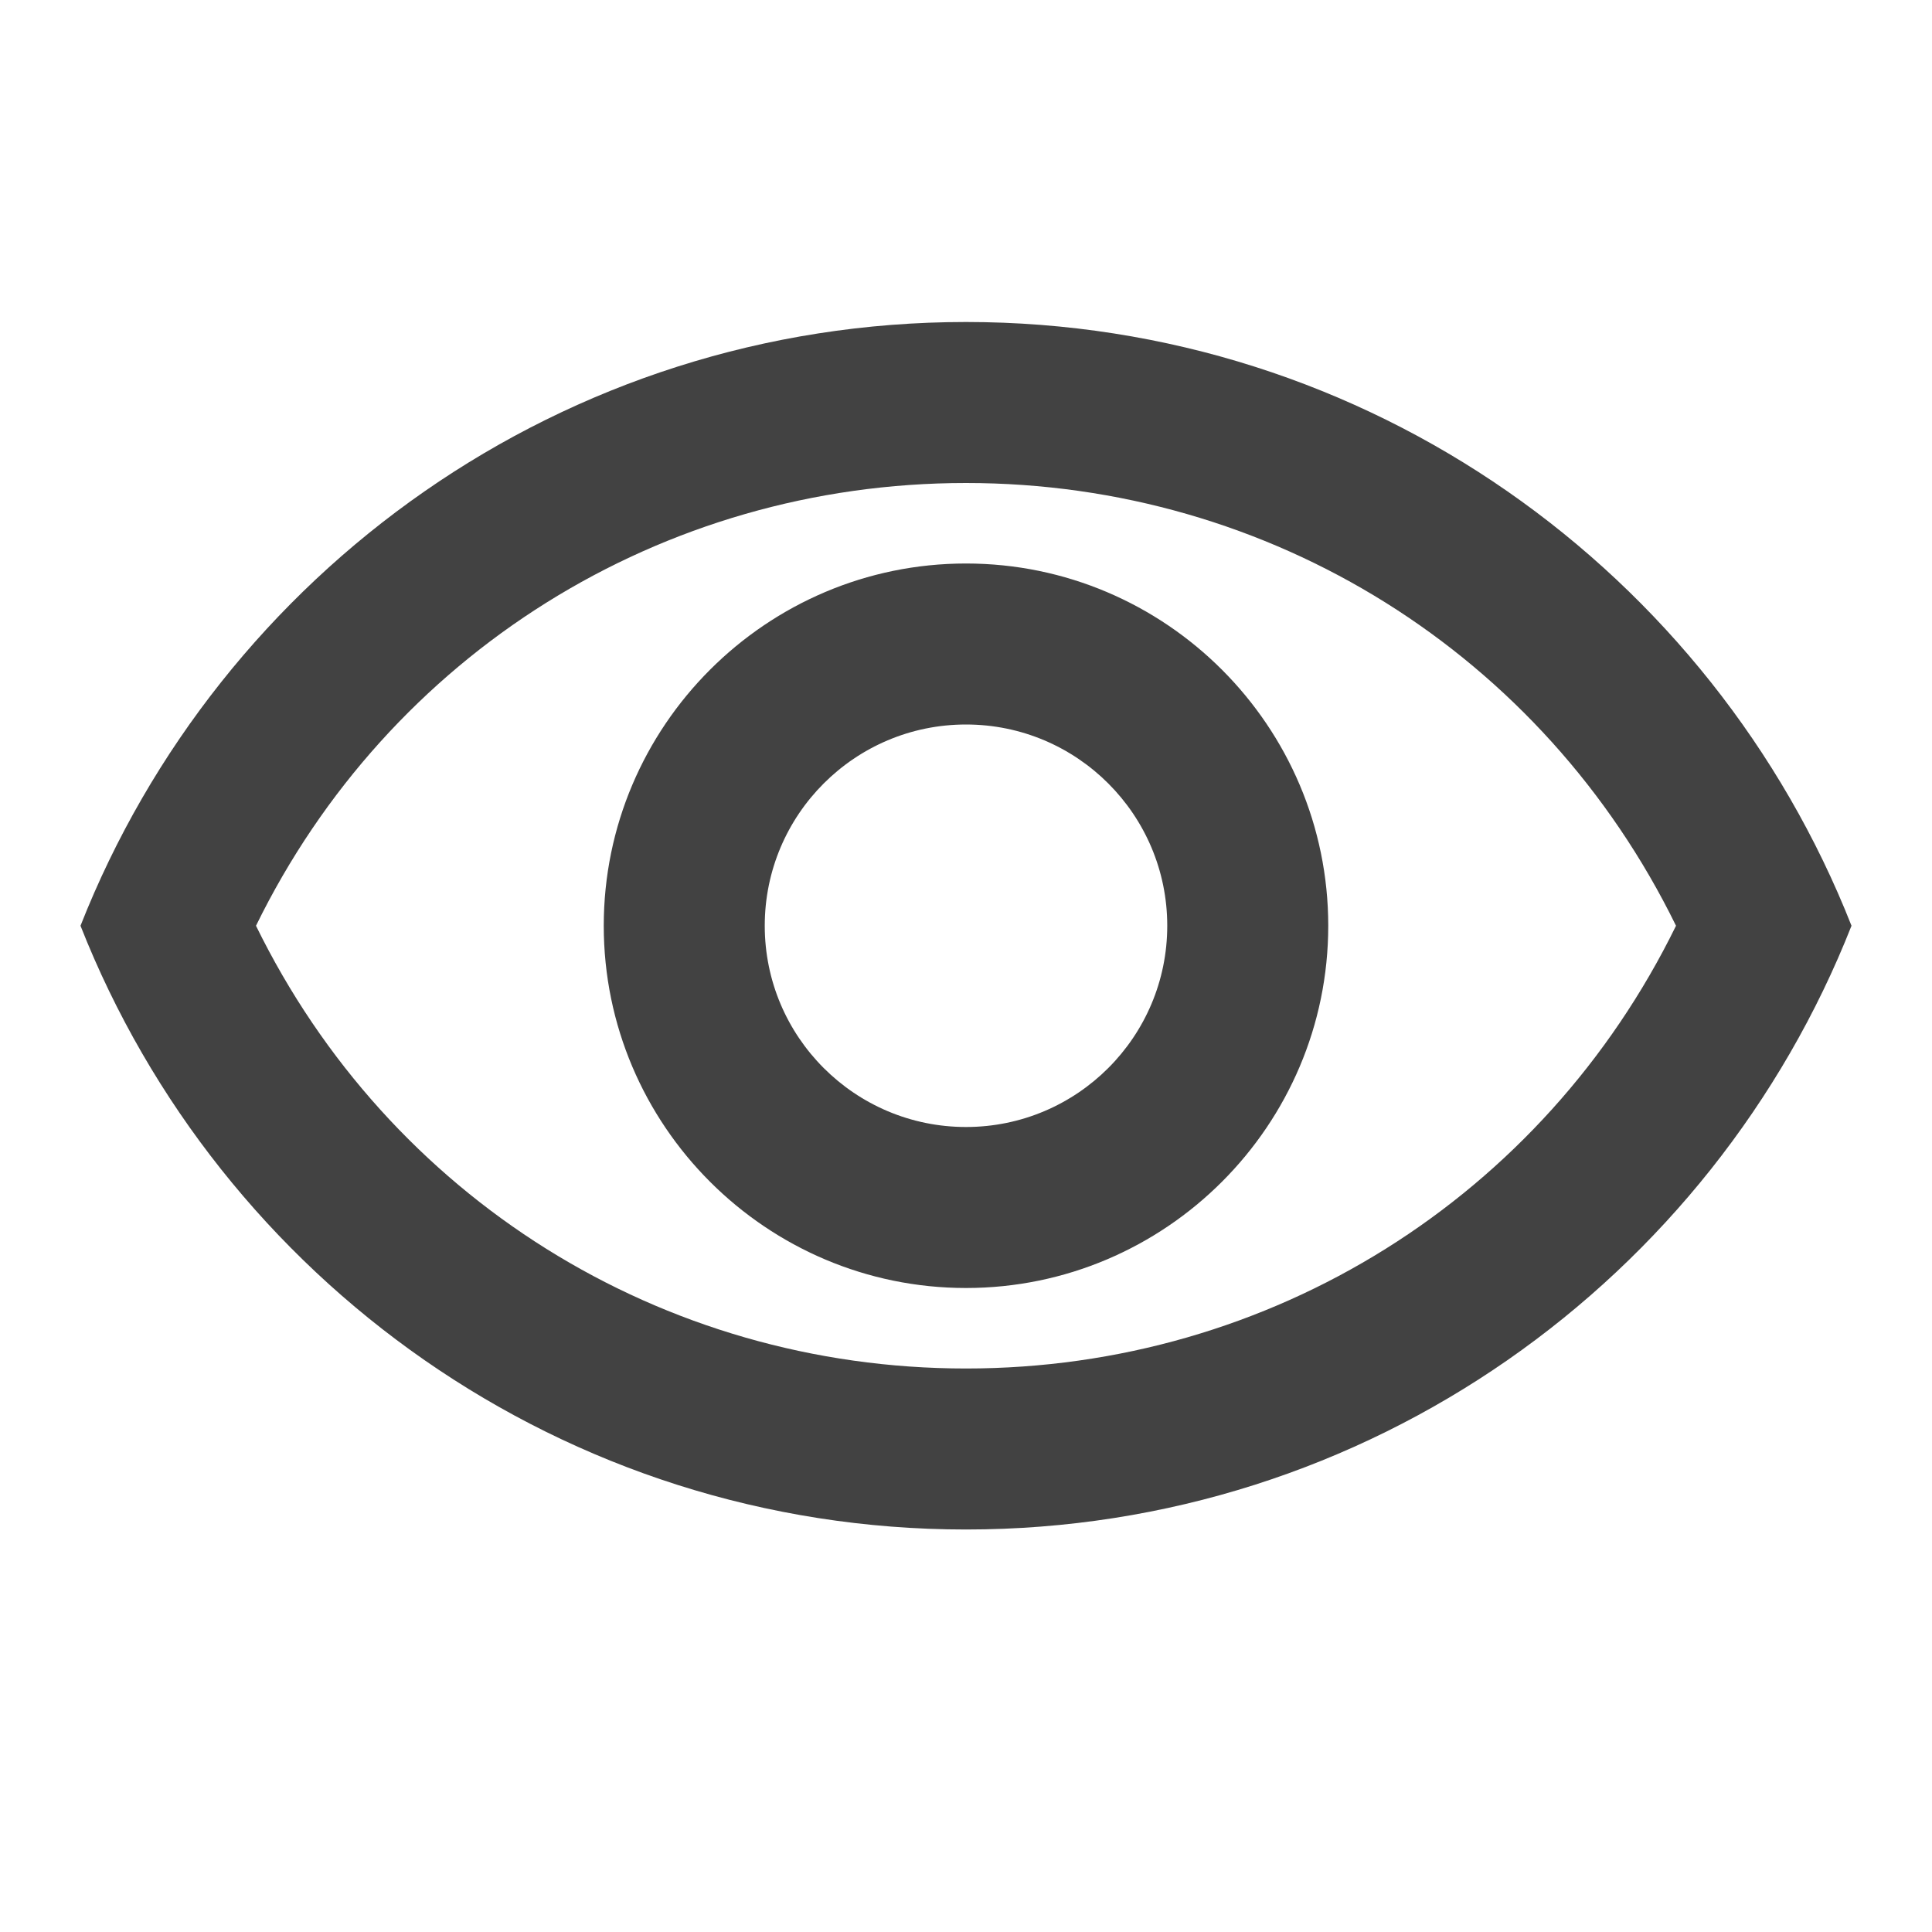
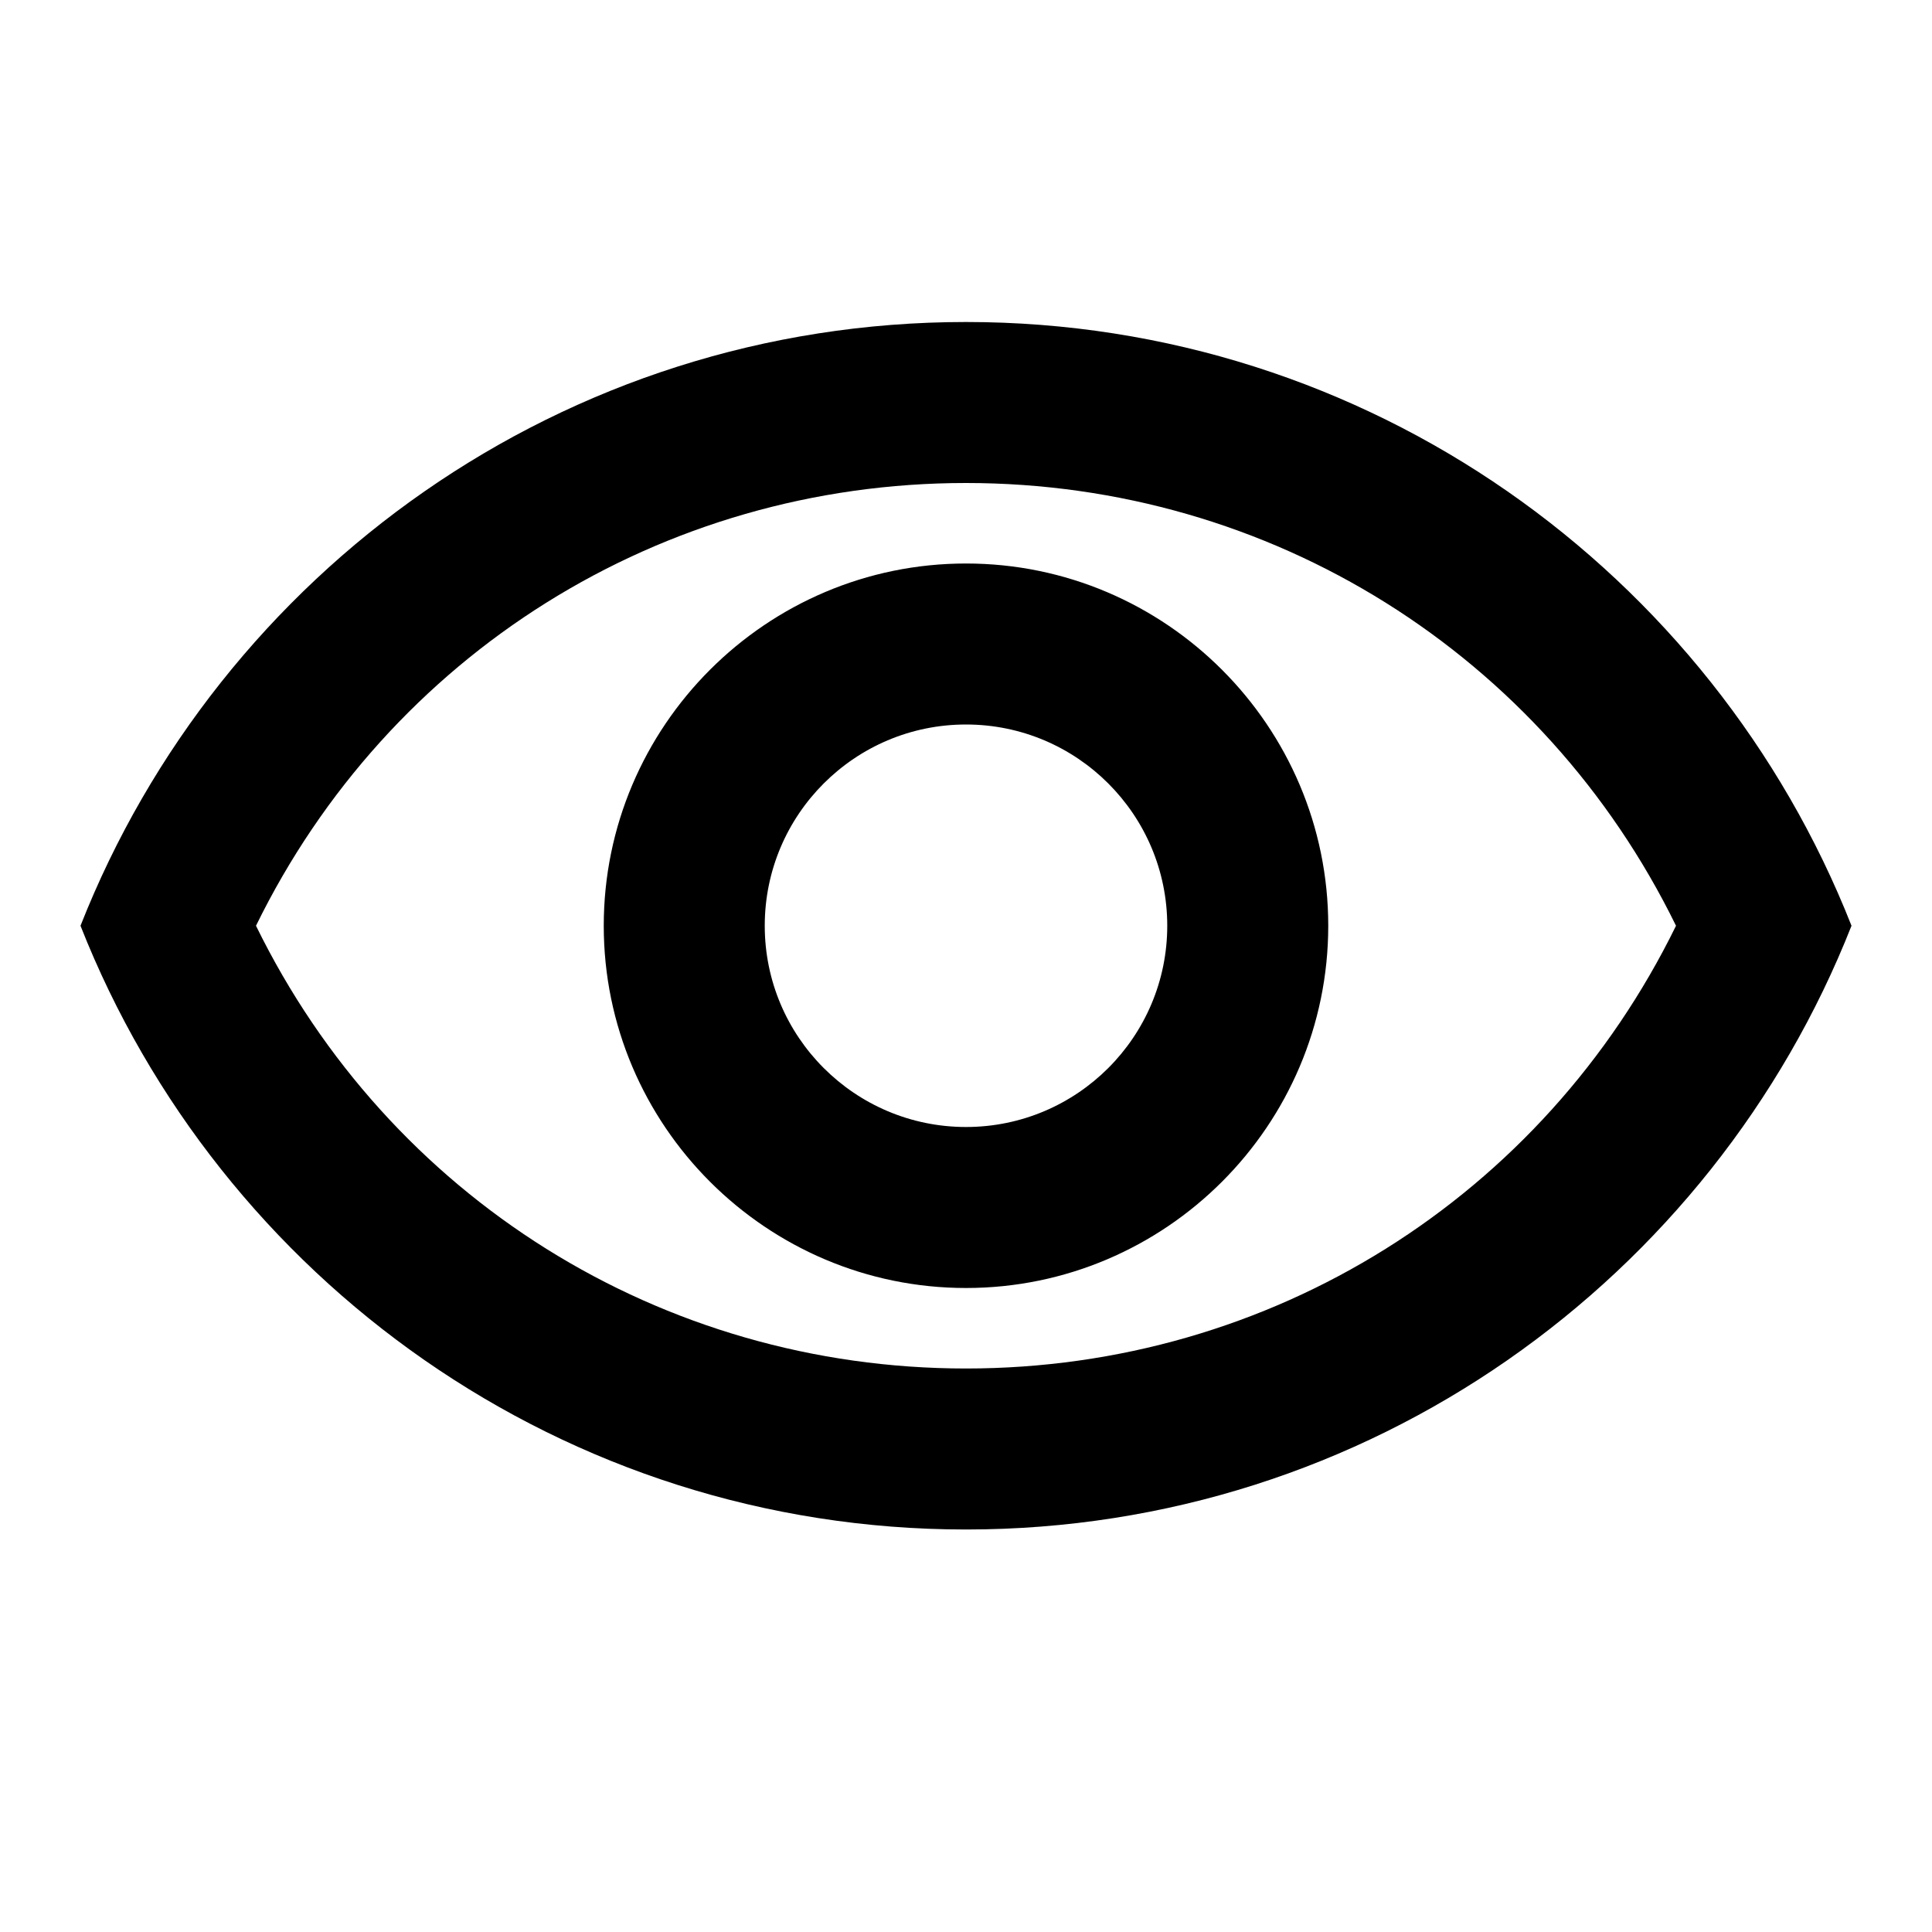
- <svg xmlns="http://www.w3.org/2000/svg" viewBox="0 0 24 24" fill="none">
-   <path d="M12 6C15.79 6 19.17 8.13 20.82 11.5C19.17 14.87 15.79 17 12 17C8.21 17 4.83 14.87 3.18 11.5C4.83 8.13 8.21 6 12 6ZM12 4C7 4 2.73 7.11 1 11.5C2.73 15.89 7 19 12 19C17 19 21.27 15.89 23 11.5C21.27 7.11 17 4 12 4ZM12 9C13.38 9 14.5 10.12 14.5 11.5C14.5 12.88 13.38 14 12 14C10.62 14 9.5 12.88 9.5 11.5C9.5 10.12 10.62 9 12 9ZM12 7C9.52 7 7.5 9.02 7.5 11.5C7.5 13.98 9.52 16 12 16C14.48 16 16.5 13.98 16.5 11.5C16.5 9.02 14.48 7 12 7Z" fill="#424242" />
+ <svg xmlns="http://www.w3.org/2000/svg" viewBox="0 0 24 24">
+   <path d="M12 6C15.79 6 19.17 8.13 20.82 11.5C19.17 14.87 15.79 17 12 17C8.21 17 4.83 14.87 3.18 11.5C4.83 8.13 8.21 6 12 6ZM12 4C7 4 2.73 7.11 1 11.5C2.73 15.89 7 19 12 19C17 19 21.27 15.89 23 11.5C21.27 7.11 17 4 12 4ZM12 9C13.38 9 14.5 10.12 14.5 11.5C14.5 12.88 13.38 14 12 14C10.62 14 9.5 12.88 9.5 11.5C9.5 10.12 10.62 9 12 9ZM12 7C9.52 7 7.5 9.02 7.5 11.5C7.5 13.98 9.52 16 12 16C14.48 16 16.5 13.98 16.5 11.5C16.5 9.02 14.48 7 12 7Z" />
</svg>
